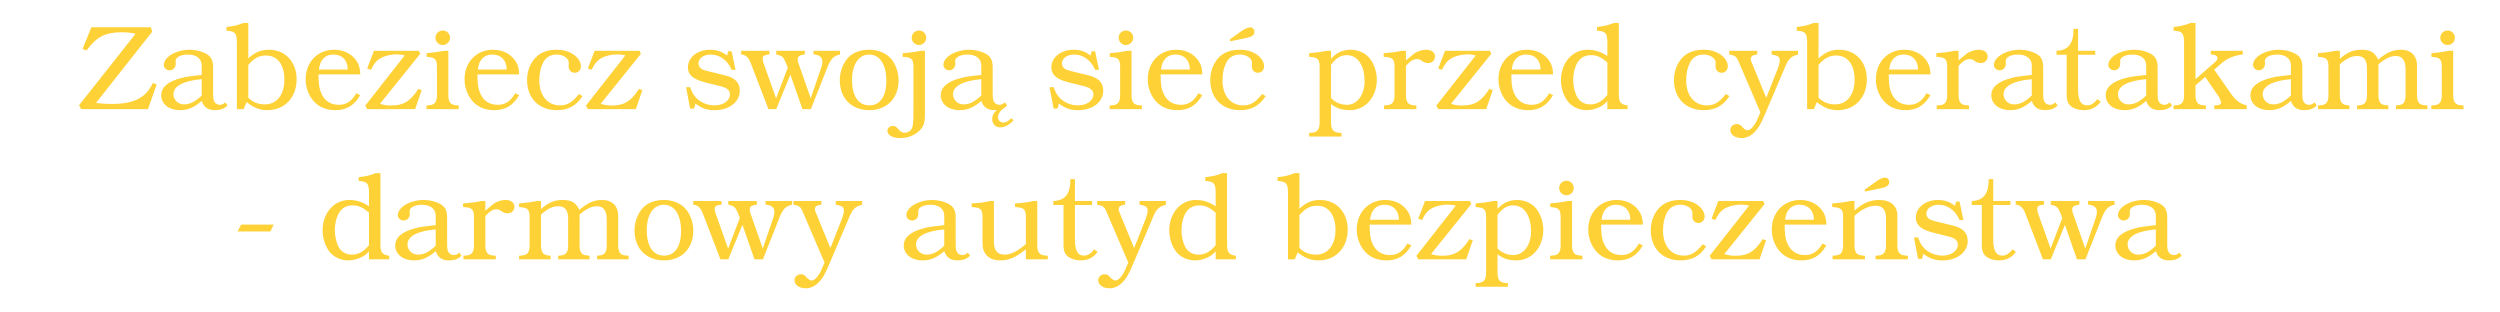
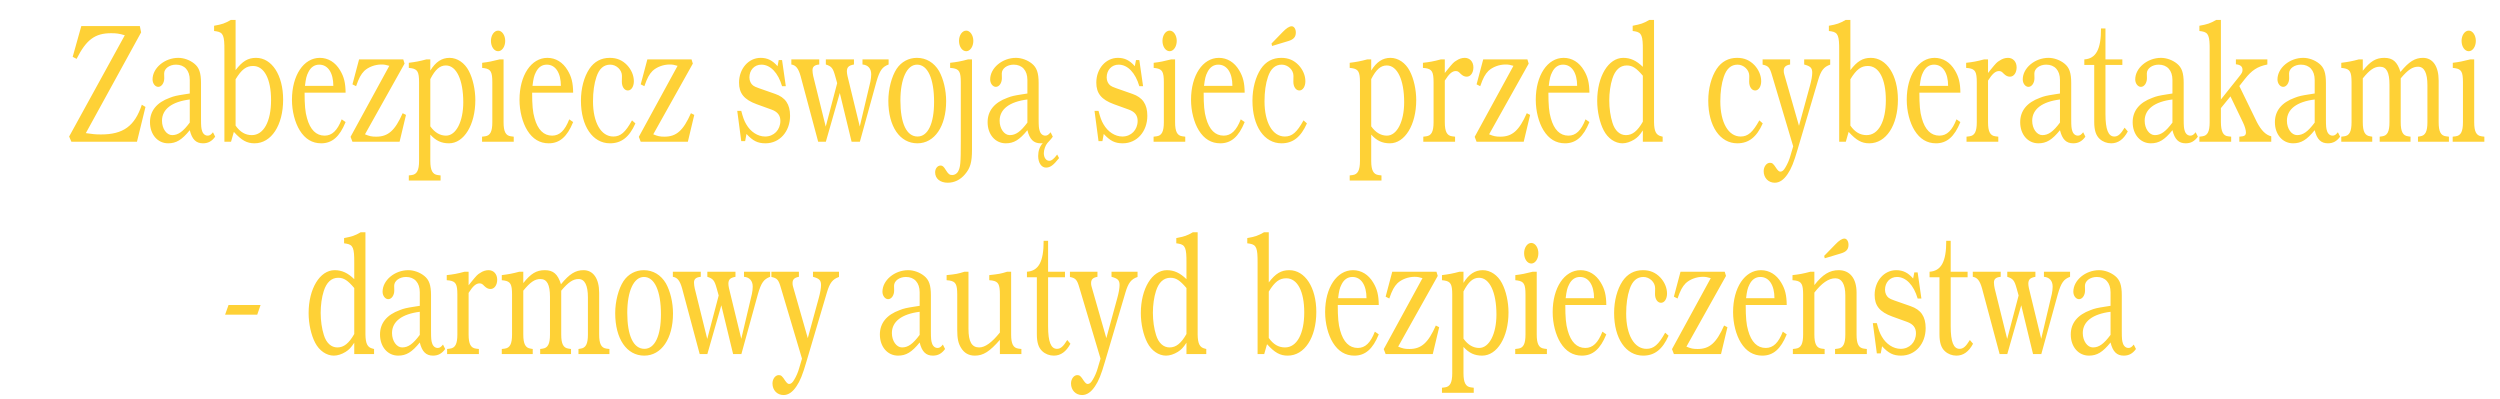
- <svg xmlns="http://www.w3.org/2000/svg" viewBox="0 0 554.66 69.08" version="1.1" id="svg14" width="554.66" height="69.08">
+ <svg xmlns="http://www.w3.org/2000/svg" viewBox="0 0 634.66 101.08" version="1.1" id="svg14" width="634.66" height="101.08">
  <defs id="defs14" />
  <style id="style1">.cls-1{fill:#fed136;}</style>
-   <text xml:space="preserve" style="text-align:start;writing-mode:lr-tb;direction:ltr;text-anchor:start;fill:#fed136;fill-opacity:1" x="17.253" y="24.205" id="text14">
-     <tspan id="tspan14" x="17.253" y="24.205" style="font-style:normal;font-variant:normal;font-weight:normal;font-stretch:normal;font-size:26.667px;font-family:'Bookman Old Style';-inkscape-font-specification:'Bookman Old Style, Normal';font-variant-ligatures:normal;font-variant-caps:normal;font-variant-numeric:normal;font-variant-east-asian:normal">Zabeziecz swoją sieć przed cyberatakami</tspan>
-     <tspan x="17.253" y="57.538" style="font-style:normal;font-variant:normal;font-weight:normal;font-stretch:normal;font-size:26.667px;font-family:'Bookman Old Style';-inkscape-font-specification:'Bookman Old Style, Normal';font-variant-ligatures:normal;font-variant-caps:normal;font-variant-numeric:normal;font-variant-east-asian:normal" id="tspan1">    - darmowy autyd bezpieczeństwa</tspan>
+   <text xml:space="preserve" style="font-size:16.182px;text-align:start;writing-mode:lr-tb;direction:ltr;text-anchor:start;fill:#fed136;fill-opacity:1;stroke-width:1.349" x="20.686" y="30.015" id="text14" transform="scale(0.8340238,1.199007)">
+     <tspan id="tspan14" x="20.686" y="30.015" style="font-style:normal;font-variant:normal;font-weight:normal;font-stretch:normal;font-size:35.961px;font-family:'Bookman Old Style';-inkscape-font-specification:'Bookman Old Style, Normal';font-variant-ligatures:normal;font-variant-caps:normal;font-variant-numeric:normal;font-variant-east-asian:normal;stroke-width:1.349">Zabezpiecz swoją sieć przed cyberatakami</tspan>
+     <tspan x="20.686" y="74.967" style="font-style:normal;font-variant:normal;font-weight:normal;font-stretch:normal;font-size:35.961px;font-family:'Bookman Old Style';-inkscape-font-specification:'Bookman Old Style, Normal';font-variant-ligatures:normal;font-variant-caps:normal;font-variant-numeric:normal;font-variant-east-asian:normal;stroke-width:1.349" id="tspan1">    - darmowy autyd bezpieczeństwa</tspan>
  </text>
  <g id="layer1" />
</svg>
